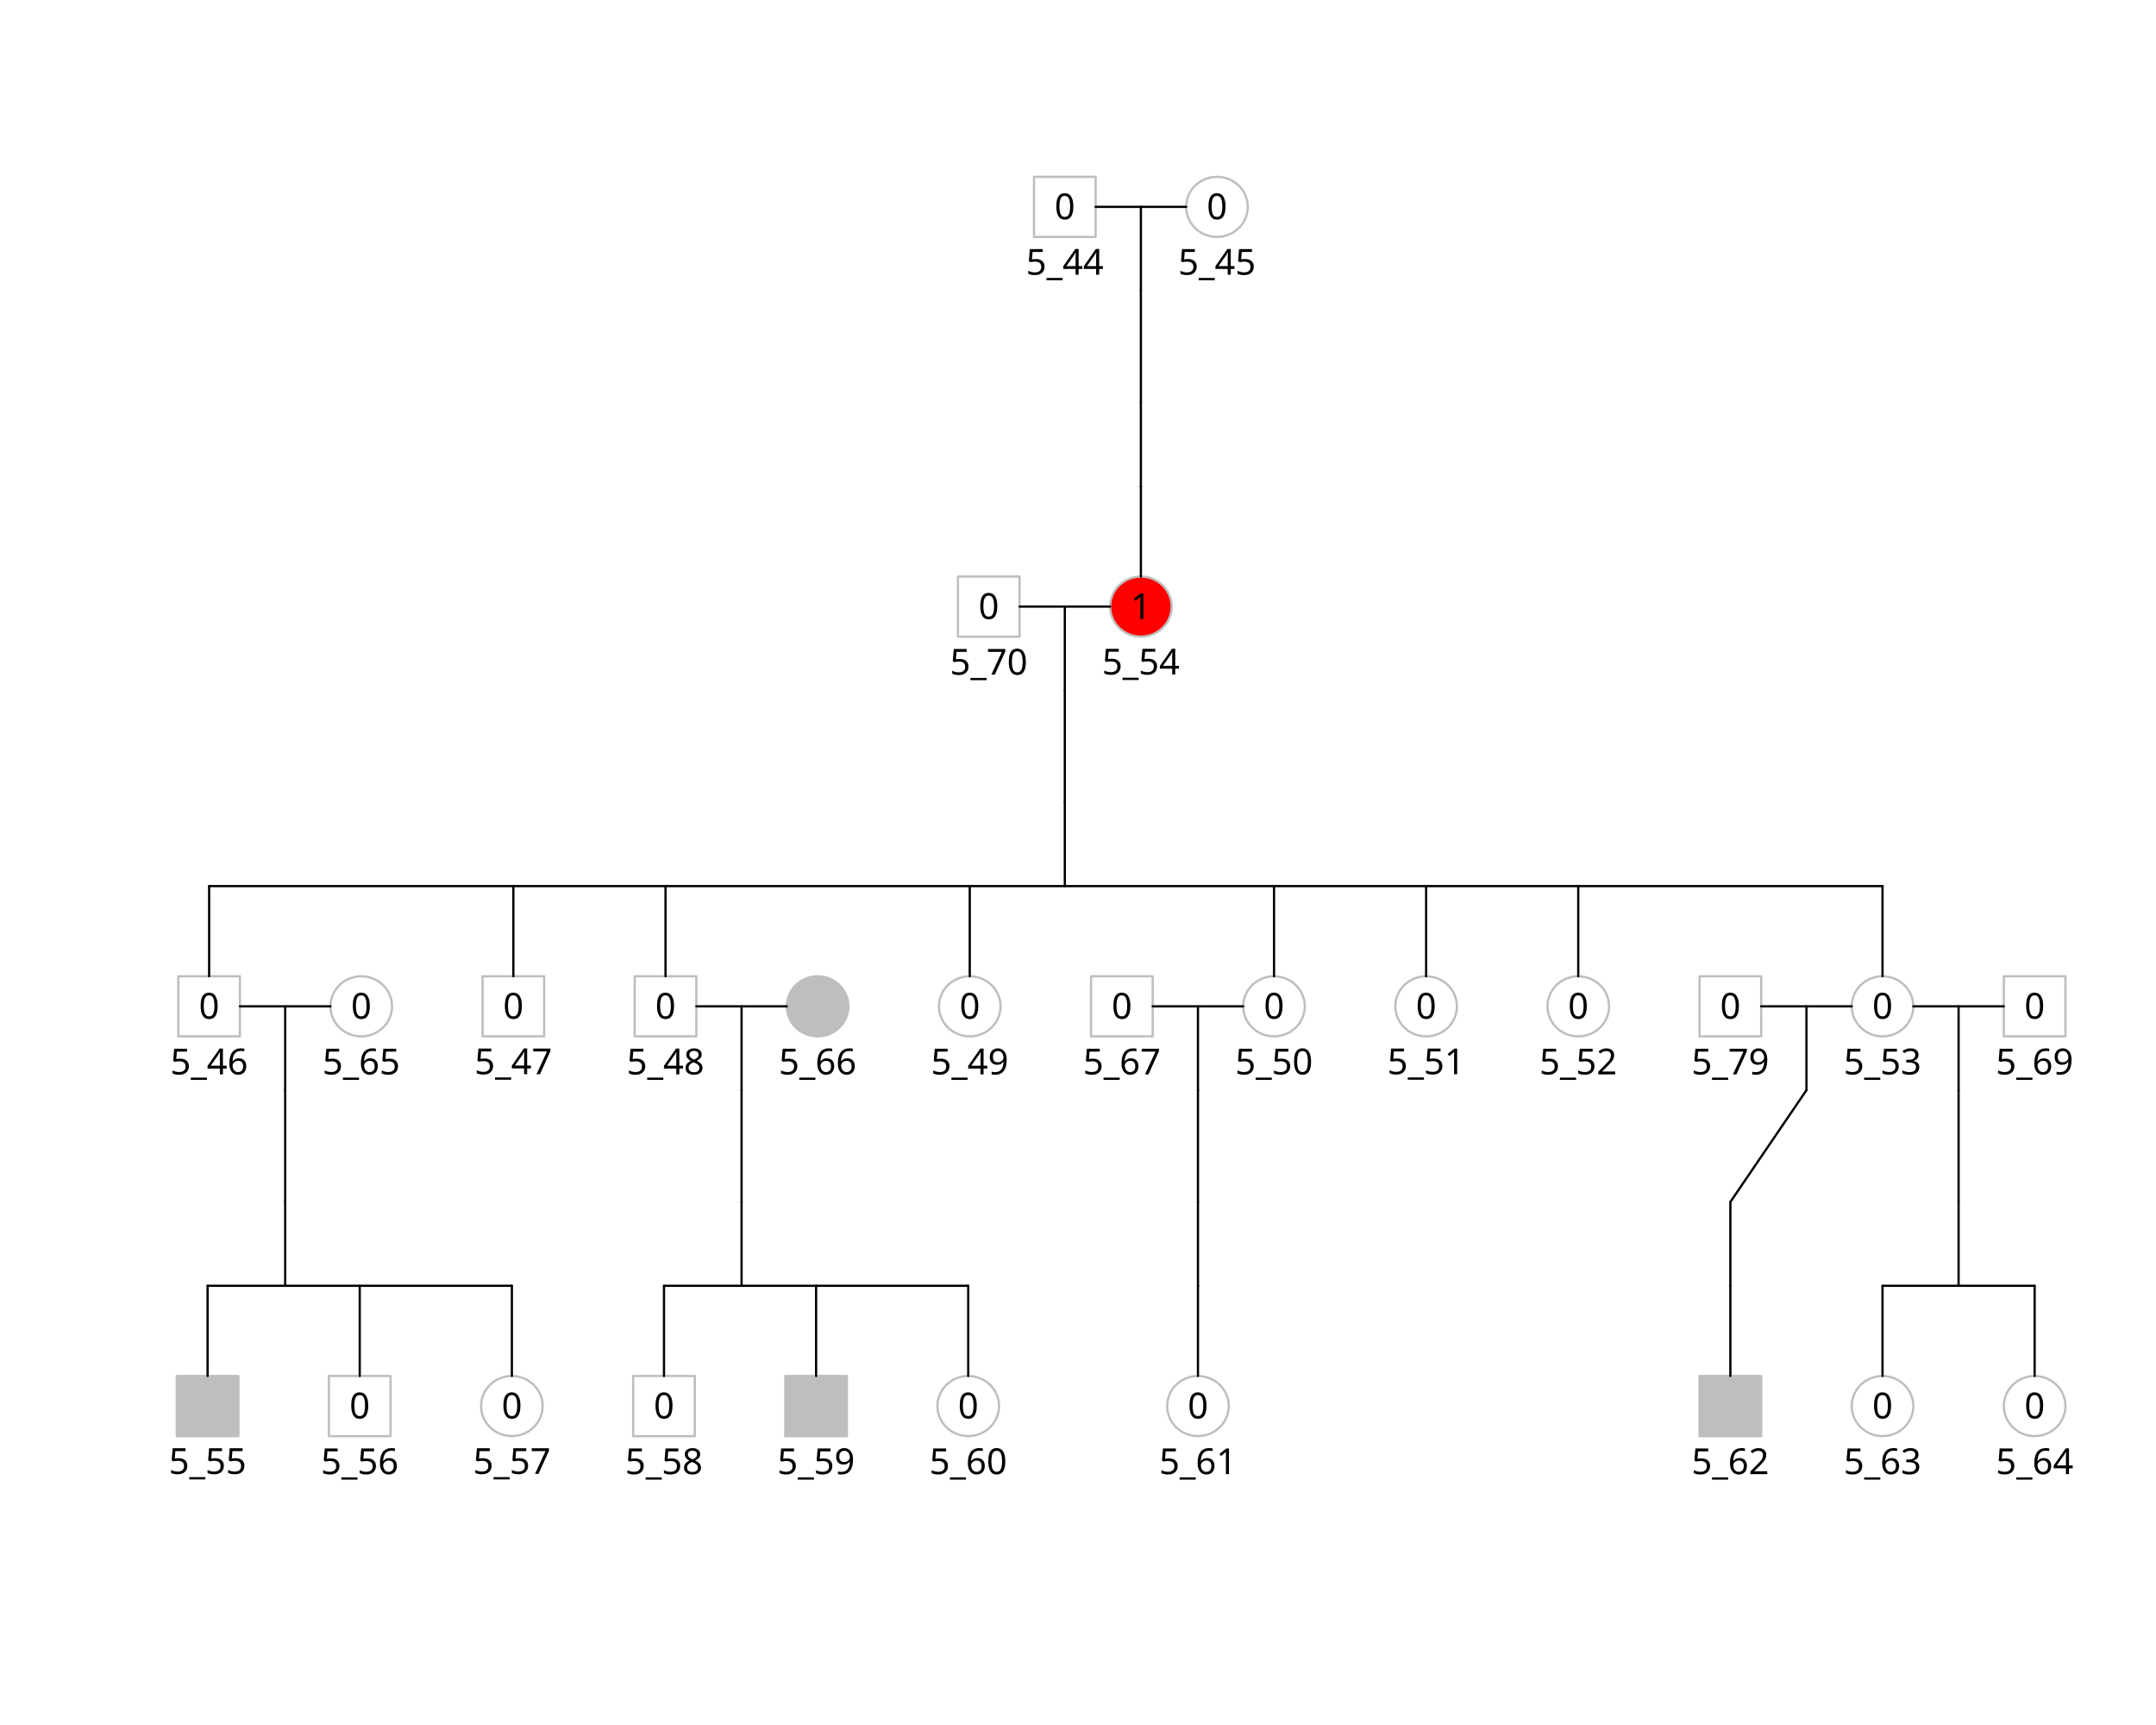
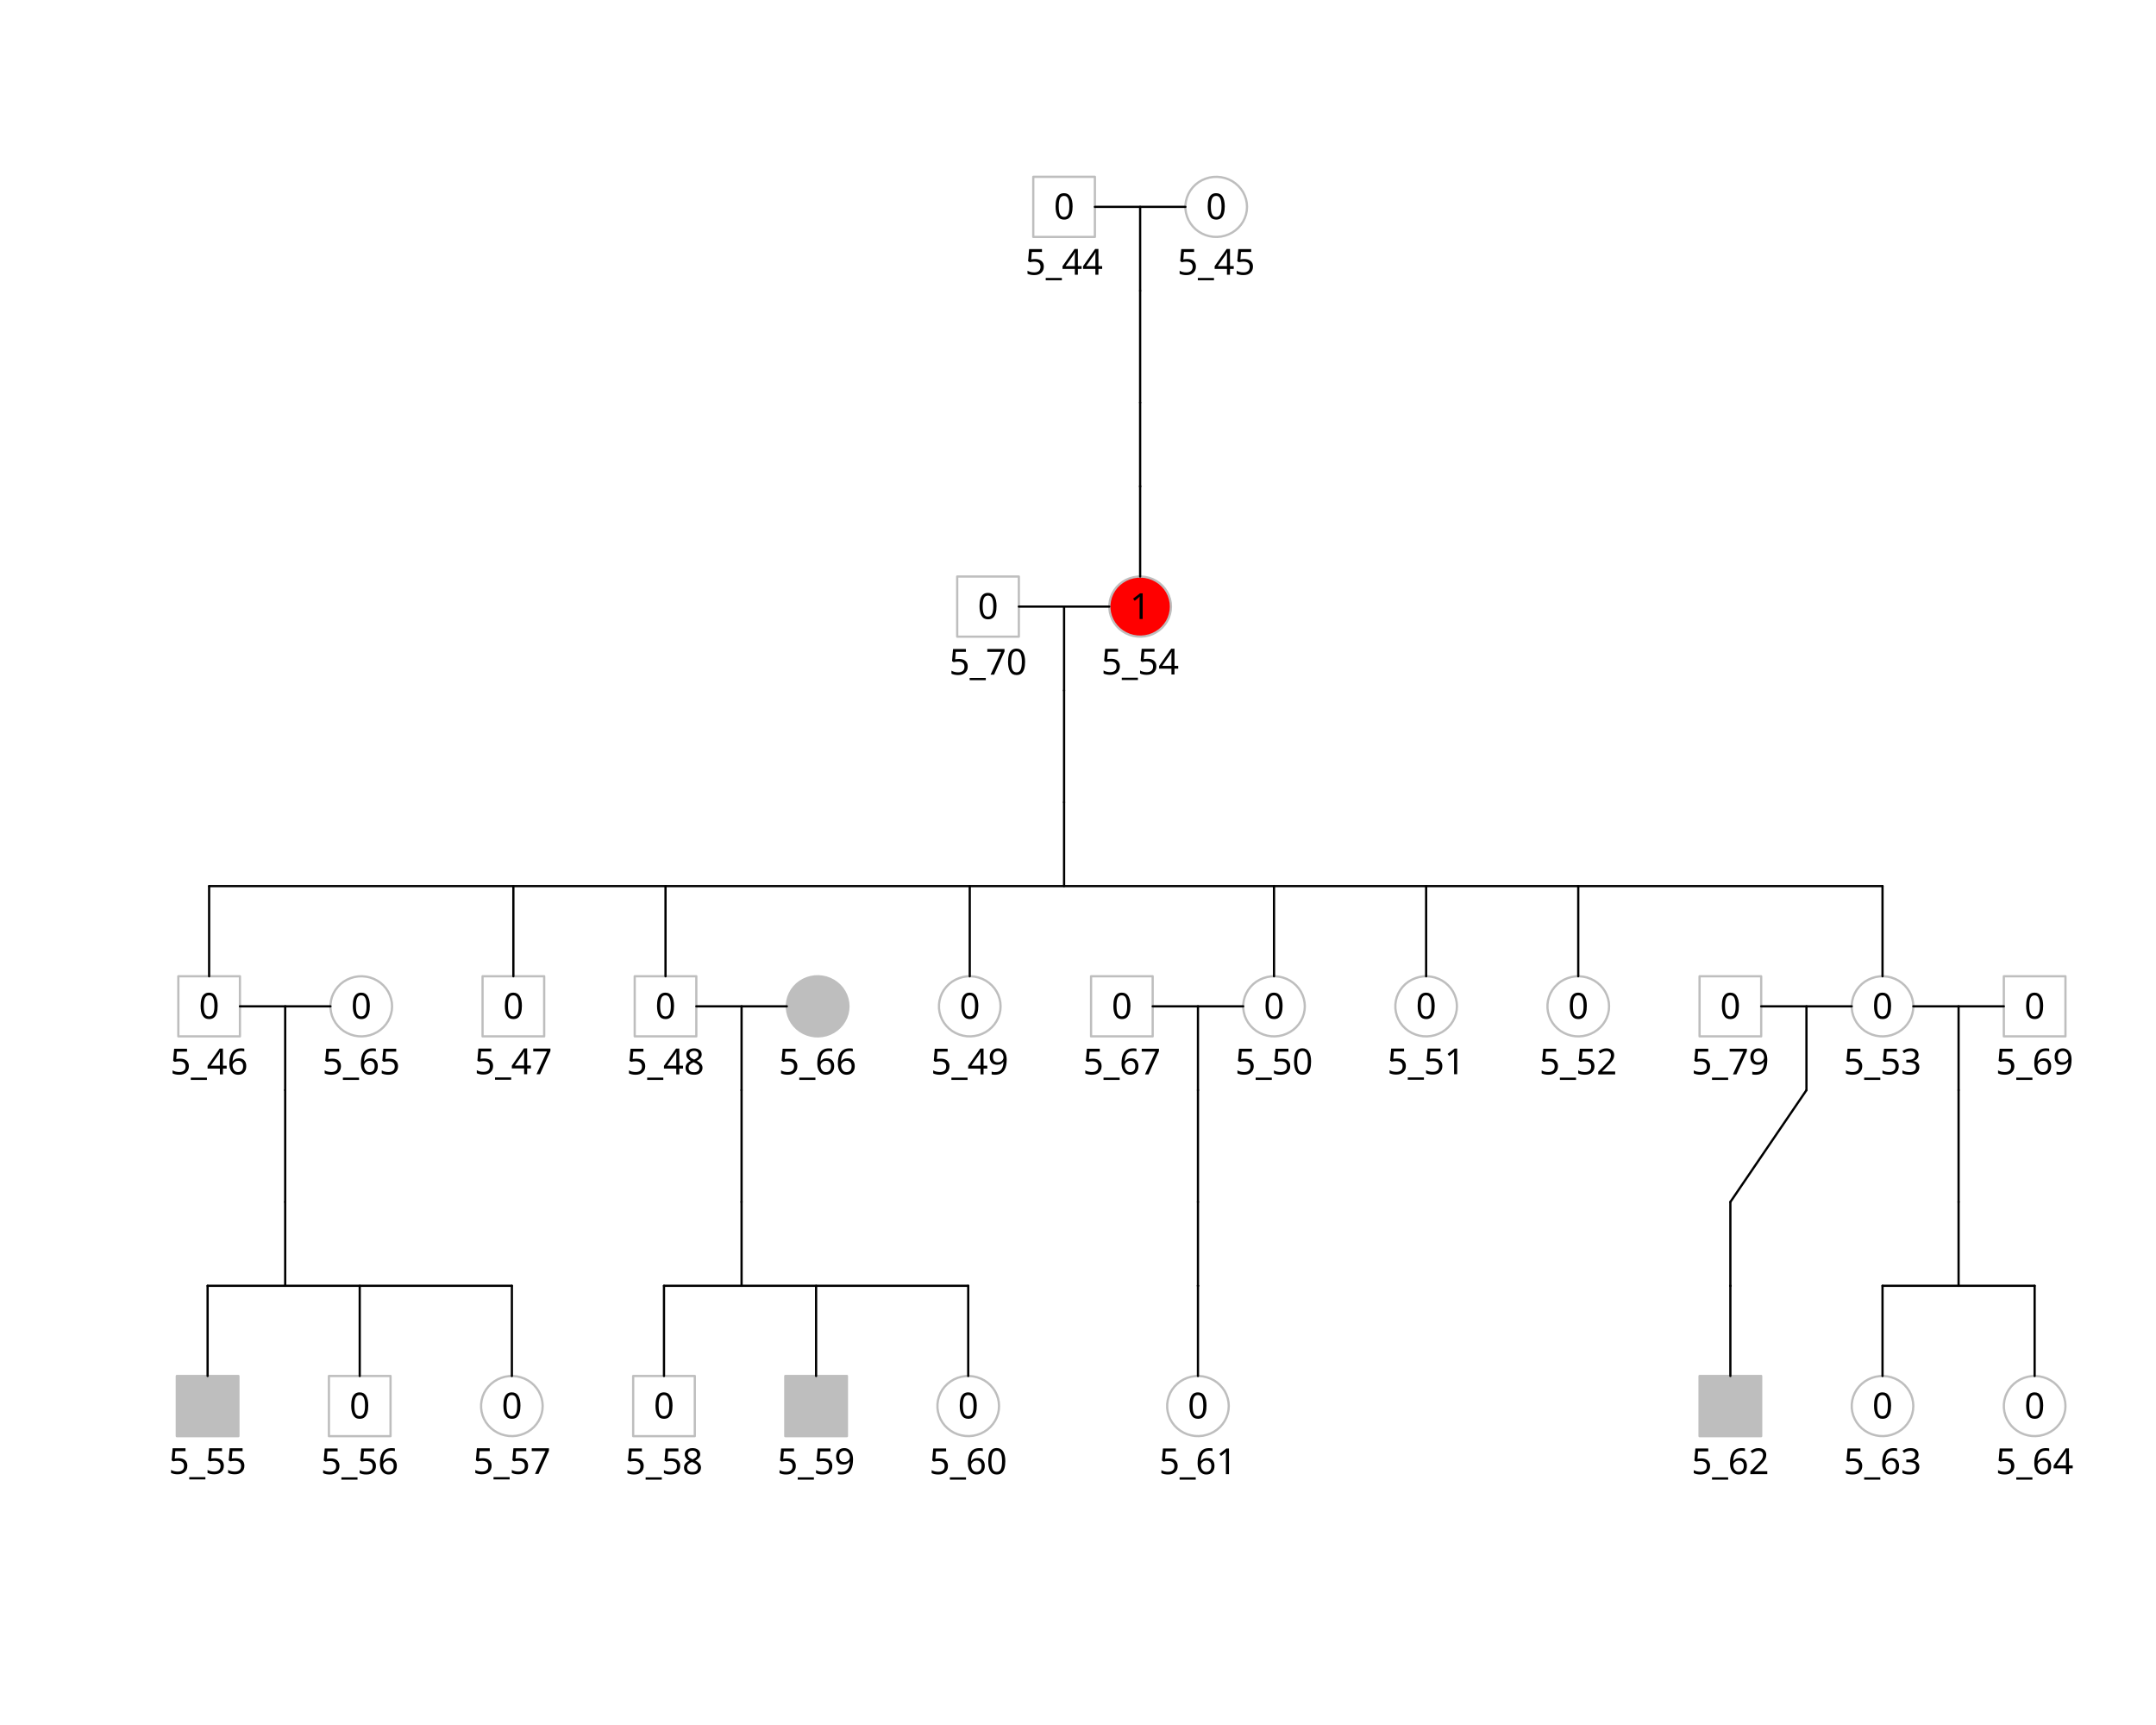
<svg xmlns="http://www.w3.org/2000/svg" class="svglite" data-engine-version="2.0" width="720.00pt" height="576.00pt" viewBox="0 0 720.00 576.00">
  <defs>
    <style type="text/css">
    .svglite line, .svglite polyline, .svglite polygon, .svglite path, .svglite rect, .svglite circle {
      fill: none;
      stroke: #000000;
      stroke-linecap: round;
      stroke-linejoin: round;
      stroke-miterlimit: 10.00;
    }
  </style>
  </defs>
  <rect width="100%" height="100%" style="stroke: none; fill: #FFFFFF;" />
  <defs>
    <clipPath id="cpMC4wMHw3MjAuMDB8MC4wMHw1NzYuMDA=">
      <rect x="0.00" y="0.00" width="720.00" height="576.00" />
    </clipPath>
  </defs>
  <g clip-path="url(#cpMC4wMHw3MjAuMDB8MC4wMHw1NzYuMDA=)">
-     <polygon points="345.31,59.04 345.31,79.11 365.89,79.11 365.89,59.04 " style="stroke-width: 0.75; stroke: #BEBEBE; fill: #FFFFFF;" />
-     <polygon points="319.91,192.51 319.91,212.59 340.49,212.59 340.49,192.51 " style="stroke-width: 0.75; stroke: #BEBEBE; fill: #FFFFFF;" />
+     <polygon points="345.06,59.04 345.06,79.11 365.64,79.11 365.64,59.04 " style="stroke-width: 0.75; stroke: #BEBEBE; fill: #FFFFFF;" />
+     <polygon points="319.66,192.51 319.66,212.59 340.24,212.59 340.24,192.51 " style="stroke-width: 0.75; stroke: #BEBEBE; fill: #FFFFFF;" />
    <polygon points="59.55,325.99 59.55,346.06 80.13,346.06 80.13,325.99 " style="stroke-width: 0.75; stroke: #BEBEBE; fill: #FFFFFF;" />
    <polygon points="59.04,459.46 59.04,479.54 79.62,479.54 79.62,459.46 " style="stroke-width: 0.75; stroke: #BEBEBE; fill: #BEBEBE;" />
-     <polygon points="416.70,69.08 416.61,70.36 416.36,71.62 415.94,72.84 415.37,74.00 414.65,75.08 413.80,76.06 412.82,76.92 411.74,77.66 410.57,78.25 409.33,78.70 408.05,78.99 406.74,79.11 405.42,79.07 404.12,78.86 402.85,78.50 401.65,77.98 400.52,77.31 399.49,76.51 398.57,75.58 397.78,74.55 397.13,73.43 396.64,72.24 396.31,71.00 396.14,69.72 396.14,68.43 396.31,67.16 396.64,65.91 397.13,64.72 397.78,63.60 398.57,62.57 399.49,61.65 400.52,60.84 401.65,60.18 402.85,59.66 404.12,59.29 405.42,59.09 406.74,59.05 408.05,59.17 409.33,59.45 410.57,59.90 411.74,60.49 412.82,61.23 413.80,62.09 414.65,63.07 415.37,64.15 415.94,65.31 416.36,66.53 416.61,67.79 416.70,69.08 " style="stroke-width: 0.75; stroke: #BEBEBE; fill: #FFFFFF;" />
-     <polygon points="391.29,202.55 391.21,203.83 390.96,205.10 390.54,206.32 389.97,207.48 389.25,208.55 388.40,209.53 387.42,210.40 386.34,211.13 385.17,211.73 383.93,212.17 382.65,212.46 381.33,212.58 380.02,212.54 378.71,212.34 377.45,211.97 376.24,211.45 375.12,210.78 374.09,209.98 373.17,209.06 372.38,208.03 371.73,206.91 371.24,205.71 370.90,204.47 370.74,203.19 370.74,201.91 370.90,200.63 371.24,199.39 371.73,198.20 372.38,197.08 373.17,196.04 374.09,195.12 375.12,194.32 376.24,193.65 377.45,193.13 378.71,192.77 380.02,192.56 381.33,192.52 382.65,192.64 383.93,192.93 385.17,193.37 386.34,193.97 387.42,194.70 388.40,195.57 389.25,196.55 389.97,197.63 390.54,198.78 390.96,200.00 391.21,201.27 391.29,202.55 " style="stroke-width: 0.75; stroke: #BEBEBE; fill: #FF0000;" />
+     <polygon points="416.44,69.08 416.36,70.36 416.11,71.62 415.69,72.84 415.12,74.00 414.40,75.08 413.54,76.06 412.57,76.92 411.49,77.66 410.32,78.25 409.08,78.70 407.79,78.99 406.48,79.11 405.16,79.07 403.86,78.86 402.60,78.50 401.39,77.98 400.26,77.31 399.23,76.51 398.32,75.58 397.53,74.55 396.88,73.43 396.39,72.24 396.05,71.00 395.88,69.72 395.88,68.43 396.05,67.16 396.39,65.91 396.88,64.72 397.53,63.60 398.32,62.57 399.23,61.65 400.26,60.84 401.39,60.18 402.60,59.66 403.86,59.29 405.16,59.09 406.48,59.05 407.79,59.17 409.08,59.45 410.32,59.90 411.49,60.49 412.57,61.23 413.54,62.09 414.40,63.07 415.12,64.15 415.69,65.31 416.11,66.53 416.36,67.79 416.44,69.08 " style="stroke-width: 0.75; stroke: #BEBEBE; fill: #FFFFFF;" />
+     <polygon points="391.04,202.55 390.96,203.83 390.70,205.10 390.29,206.32 389.72,207.48 389.00,208.55 388.14,209.53 387.17,210.40 386.08,211.13 384.92,211.73 383.68,212.17 382.39,212.46 381.08,212.58 379.76,212.54 378.46,212.34 377.20,211.97 375.99,211.45 374.86,210.78 373.83,209.98 372.92,209.06 372.13,208.03 371.48,206.91 370.98,205.71 370.65,204.47 370.48,203.19 370.48,201.91 370.65,200.63 370.98,199.39 371.48,198.20 372.13,197.08 372.92,196.04 373.83,195.12 374.86,194.32 375.99,193.65 377.20,193.13 378.46,192.77 379.76,192.56 381.08,192.52 382.39,192.64 383.68,192.93 384.92,193.37 386.08,193.97 387.17,194.70 388.14,195.57 389.00,196.55 389.72,197.63 390.29,198.78 390.70,200.00 390.96,201.27 391.04,202.55 " style="stroke-width: 0.75; stroke: #BEBEBE; fill: #FF0000;" />
    <polygon points="130.93,336.02 130.85,337.31 130.59,338.57 130.18,339.79 129.61,340.95 128.89,342.03 128.03,343.01 127.06,343.87 125.97,344.61 124.81,345.20 123.57,345.65 122.28,345.93 120.97,346.06 119.65,346.02 118.35,345.81 117.09,345.44 115.88,344.92 114.75,344.26 113.72,343.45 112.81,342.53 112.02,341.50 111.37,340.38 110.87,339.19 110.54,337.94 110.37,336.67 110.37,335.38 110.54,334.11 110.87,332.86 111.37,331.67 112.02,330.55 112.81,329.52 113.72,328.59 114.75,327.79 115.88,327.13 117.09,326.61 118.35,326.24 119.65,326.03 120.97,325.99 122.28,326.12 123.57,326.40 124.81,326.85 125.97,327.44 127.06,328.18 128.03,329.04 128.89,330.02 129.61,331.10 130.18,332.26 130.59,333.48 130.85,334.74 130.93,336.02 " style="stroke-width: 0.75; stroke: #BEBEBE; fill: #FFFFFF;" />
    <polygon points="109.84,459.46 109.84,479.54 130.42,479.54 130.42,459.46 " style="stroke-width: 0.75; stroke: #BEBEBE; fill: #FFFFFF;" />
    <polygon points="161.15,325.99 161.15,346.06 181.73,346.06 181.73,325.99 " style="stroke-width: 0.75; stroke: #BEBEBE; fill: #FFFFFF;" />
    <polygon points="181.23,469.50 181.14,470.78 180.89,472.04 180.47,473.27 179.90,474.42 179.18,475.50 178.33,476.48 177.35,477.35 176.27,478.08 175.10,478.68 173.86,479.12 172.58,479.41 171.27,479.53 169.95,479.49 168.65,479.28 167.38,478.92 166.18,478.40 165.05,477.73 164.02,476.93 163.10,476.01 162.31,474.97 161.66,473.85 161.17,472.66 160.84,471.42 160.67,470.14 160.67,468.86 160.84,467.58 161.17,466.34 161.66,465.14 162.31,464.02 163.10,462.99 164.02,462.07 165.05,461.27 166.18,460.60 167.38,460.08 168.65,459.71 169.95,459.51 171.27,459.47 172.58,459.59 173.86,459.88 175.10,460.32 176.27,460.92 177.35,461.65 178.33,462.52 179.18,463.50 179.90,464.57 180.47,465.73 180.89,466.95 181.14,468.22 181.23,469.50 " style="stroke-width: 0.75; stroke: #BEBEBE; fill: #FFFFFF;" />
    <polygon points="211.96,325.99 211.96,346.06 232.54,346.06 232.54,325.99 " style="stroke-width: 0.75; stroke: #BEBEBE; fill: #FFFFFF;" />
    <polygon points="211.45,459.46 211.45,479.54 232.03,479.54 232.03,459.46 " style="stroke-width: 0.75; stroke: #BEBEBE; fill: #FFFFFF;" />
    <polygon points="283.34,336.02 283.25,337.31 283.00,338.57 282.59,339.79 282.01,340.95 281.30,342.03 280.44,343.01 279.46,343.87 278.38,344.61 277.21,345.20 275.98,345.65 274.69,345.93 273.38,346.06 272.06,346.02 270.76,345.81 269.49,345.44 268.29,344.92 267.16,344.26 266.13,343.45 265.21,342.53 264.42,341.50 263.78,340.38 263.28,339.19 262.95,337.94 262.78,336.67 262.78,335.38 262.95,334.11 263.28,332.86 263.78,331.67 264.42,330.55 265.21,329.52 266.13,328.59 267.16,327.79 268.29,327.13 269.49,326.61 270.76,326.24 272.06,326.03 273.38,325.99 274.69,326.12 275.98,326.40 277.21,326.85 278.38,327.44 279.46,328.18 280.44,329.04 281.30,330.02 282.01,331.10 282.59,332.26 283.00,333.48 283.25,334.74 283.34,336.02 " style="stroke-width: 0.75; stroke: #BEBEBE; fill: #BEBEBE;" />
    <polygon points="262.25,459.46 262.25,479.54 282.83,479.54 282.83,459.46 " style="stroke-width: 0.75; stroke: #BEBEBE; fill: #BEBEBE;" />
    <polygon points="334.14,336.02 334.06,337.31 333.80,338.57 333.39,339.79 332.82,340.95 332.10,342.03 331.24,343.01 330.27,343.87 329.19,344.61 328.02,345.20 326.78,345.65 325.49,345.93 324.18,346.06 322.86,346.02 321.56,345.81 320.30,345.44 319.09,344.92 317.96,344.26 316.93,343.45 316.02,342.53 315.23,341.50 314.58,340.38 314.09,339.19 313.75,337.94 313.58,336.67 313.58,335.38 313.75,334.11 314.09,332.86 314.58,331.67 315.23,330.55 316.02,329.52 316.93,328.59 317.96,327.79 319.09,327.13 320.30,326.61 321.56,326.24 322.86,326.03 324.18,325.99 325.49,326.12 326.78,326.40 328.02,326.85 329.19,327.44 330.27,328.18 331.24,329.04 332.10,330.02 332.82,331.10 333.39,332.26 333.80,333.48 334.06,334.74 334.14,336.02 " style="stroke-width: 0.75; stroke: #BEBEBE; fill: #FFFFFF;" />
    <polygon points="333.63,469.50 333.55,470.78 333.30,472.04 332.88,473.27 332.31,474.42 331.59,475.50 330.74,476.48 329.76,477.35 328.68,478.08 327.51,478.68 326.27,479.12 324.99,479.41 323.67,479.53 322.36,479.49 321.05,479.28 319.79,478.92 318.58,478.40 317.46,477.73 316.43,476.93 315.51,476.01 314.72,474.97 314.07,473.85 313.58,472.66 313.24,471.42 313.07,470.14 313.07,468.86 313.24,467.58 313.58,466.34 314.07,465.14 314.72,464.02 315.51,462.99 316.43,462.07 317.46,461.27 318.58,460.60 319.79,460.08 321.05,459.71 322.36,459.51 323.67,459.47 324.99,459.59 326.27,459.88 327.51,460.32 328.68,460.92 329.76,461.65 330.74,462.52 331.59,463.50 332.31,464.57 332.88,465.73 333.30,466.95 333.55,468.22 333.63,469.50 " style="stroke-width: 0.75; stroke: #BEBEBE; fill: #FFFFFF;" />
    <polygon points="364.36,325.99 364.36,346.06 384.94,346.06 384.94,325.99 " style="stroke-width: 0.75; stroke: #BEBEBE; fill: #FFFFFF;" />
    <polygon points="410.35,469.50 410.26,470.78 410.01,472.04 409.59,473.27 409.02,474.42 408.30,475.50 407.45,476.48 406.47,477.35 405.39,478.08 404.22,478.68 402.98,479.12 401.70,479.41 400.39,479.53 399.07,479.49 397.77,479.28 396.50,478.92 395.30,478.40 394.17,477.73 393.14,476.93 392.22,476.01 391.43,474.97 390.78,473.85 390.29,472.66 389.96,471.42 389.79,470.14 389.79,468.86 389.96,467.58 390.29,466.34 390.78,465.14 391.43,464.02 392.22,462.99 393.14,462.07 394.17,461.27 395.30,460.60 396.50,460.08 397.77,459.71 399.07,459.51 400.39,459.47 401.70,459.59 402.98,459.88 404.22,460.32 405.39,460.92 406.47,461.65 407.45,462.52 408.30,463.50 409.02,464.57 409.59,465.73 410.01,466.95 410.26,468.22 410.35,469.50 " style="stroke-width: 0.75; stroke: #BEBEBE; fill: #FFFFFF;" />
    <polygon points="435.75,336.02 435.66,337.31 435.41,338.57 434.99,339.79 434.42,340.95 433.70,342.03 432.85,343.01 431.87,343.87 430.79,344.61 429.62,345.20 428.38,345.65 427.10,345.93 425.79,346.06 424.47,346.02 423.17,345.81 421.90,345.44 420.70,344.92 419.57,344.26 418.54,343.45 417.62,342.53 416.83,341.50 416.19,340.38 415.69,339.19 415.36,337.94 415.19,336.67 415.19,335.38 415.36,334.11 415.69,332.86 416.19,331.67 416.83,330.55 417.62,329.52 418.54,328.59 419.57,327.79 420.70,327.13 421.90,326.61 423.17,326.24 424.47,326.03 425.79,325.99 427.10,326.12 428.38,326.40 429.62,326.85 430.79,327.44 431.87,328.18 432.85,329.04 433.70,330.02 434.42,331.10 434.99,332.26 435.41,333.48 435.66,334.74 435.75,336.02 " style="stroke-width: 0.75; stroke: #BEBEBE; fill: #FFFFFF;" />
    <polygon points="567.57,459.46 567.57,479.54 588.15,479.54 588.15,459.46 " style="stroke-width: 0.75; stroke: #BEBEBE; fill: #BEBEBE;" />
    <polygon points="486.55,336.02 486.46,337.31 486.21,338.57 485.80,339.79 485.23,340.95 484.51,342.03 483.65,343.01 482.68,343.87 481.59,344.61 480.42,345.20 479.19,345.65 477.90,345.93 476.59,346.06 475.27,346.02 473.97,345.81 472.71,345.44 471.50,344.92 470.37,344.26 469.34,343.45 468.42,342.53 467.64,341.50 466.99,340.38 466.49,339.19 466.16,337.94 465.99,336.67 465.99,335.38 466.16,334.11 466.49,332.86 466.99,331.67 467.64,330.55 468.42,329.52 469.34,328.59 470.37,327.79 471.50,327.13 472.71,326.61 473.97,326.24 475.27,326.03 476.59,325.99 477.90,326.12 479.19,326.40 480.42,326.85 481.59,327.44 482.68,328.18 483.65,329.04 484.51,330.02 485.23,331.10 485.80,332.26 486.21,333.48 486.46,334.74 486.55,336.02 " style="stroke-width: 0.75; stroke: #BEBEBE; fill: #FFFFFF;" />
    <polygon points="638.96,469.50 638.87,470.78 638.62,472.04 638.21,473.27 637.63,474.42 636.91,475.50 636.06,476.48 635.08,477.35 634.00,478.08 632.83,478.68 631.60,479.12 630.31,479.41 629.00,479.53 627.68,479.49 626.38,479.28 625.11,478.92 623.91,478.40 622.78,477.73 621.75,476.93 620.83,476.01 620.04,474.97 619.40,473.85 618.90,472.66 618.57,471.42 618.40,470.14 618.40,468.86 618.57,467.58 618.90,466.34 619.40,465.14 620.04,464.02 620.83,462.99 621.75,462.07 622.78,461.27 623.91,460.60 625.11,460.08 626.38,459.71 627.68,459.51 629.00,459.47 630.31,459.59 631.60,459.88 632.83,460.32 634.00,460.92 635.08,461.65 636.06,462.52 636.91,463.50 637.63,464.57 638.21,465.73 638.62,466.95 638.87,468.22 638.96,469.50 " style="stroke-width: 0.75; stroke: #BEBEBE; fill: #FFFFFF;" />
    <polygon points="537.35,336.02 537.27,337.31 537.02,338.57 536.60,339.79 536.03,340.95 535.31,342.03 534.45,343.01 533.48,343.87 532.40,344.61 531.23,345.20 529.99,345.65 528.70,345.93 527.39,346.06 526.07,346.02 524.77,345.81 523.51,345.44 522.30,344.92 521.17,344.26 520.14,343.45 519.23,342.53 518.44,341.50 517.79,340.38 517.30,339.19 516.96,337.94 516.79,336.67 516.79,335.38 516.96,334.11 517.30,332.86 517.79,331.67 518.44,330.55 519.23,329.52 520.14,328.59 521.17,327.79 522.30,327.13 523.51,326.61 524.77,326.24 526.07,326.03 527.39,325.99 528.70,326.12 529.99,326.40 531.23,326.85 532.40,327.44 533.48,328.18 534.45,329.04 535.31,330.02 536.03,331.10 536.60,332.26 537.02,333.48 537.27,334.74 537.35,336.02 " style="stroke-width: 0.75; stroke: #BEBEBE; fill: #FFFFFF;" />
    <polygon points="689.76,469.50 689.68,470.78 689.42,472.04 689.01,473.27 688.44,474.42 687.72,475.50 686.86,476.48 685.89,477.35 684.80,478.08 683.64,478.68 682.40,479.12 681.11,479.41 679.80,479.53 678.48,479.49 677.18,479.28 675.92,478.92 674.71,478.40 673.58,477.73 672.55,476.93 671.63,476.01 670.85,474.97 670.20,473.85 669.70,472.66 669.37,471.42 669.20,470.14 669.20,468.86 669.37,467.58 669.70,466.34 670.20,465.14 670.85,464.02 671.63,462.99 672.55,462.07 673.58,461.27 674.71,460.60 675.92,460.08 677.18,459.71 678.48,459.51 679.80,459.47 681.11,459.59 682.40,459.88 683.64,460.32 684.80,460.92 685.89,461.65 686.86,462.52 687.72,463.50 688.44,464.57 689.01,465.73 689.42,466.95 689.68,468.22 689.76,469.50 " style="stroke-width: 0.75; stroke: #BEBEBE; fill: #FFFFFF;" />
    <polygon points="567.57,325.99 567.57,346.06 588.15,346.06 588.15,325.99 " style="stroke-width: 0.75; stroke: #BEBEBE; fill: #FFFFFF;" />
    <polygon points="638.96,336.02 638.87,337.31 638.62,338.57 638.21,339.79 637.63,340.95 636.91,342.03 636.06,343.01 635.08,343.87 634.00,344.61 632.83,345.20 631.60,345.65 630.31,345.93 629.00,346.06 627.68,346.02 626.38,345.81 625.11,345.44 623.91,344.92 622.78,344.26 621.75,343.45 620.83,342.53 620.04,341.50 619.40,340.38 618.90,339.19 618.57,337.94 618.40,336.67 618.40,335.38 618.57,334.11 618.90,332.86 619.40,331.67 620.04,330.55 620.83,329.52 621.75,328.59 622.78,327.79 623.91,327.13 625.11,326.61 626.38,326.24 627.68,326.03 629.00,325.99 630.31,326.12 631.60,326.40 632.83,326.85 634.00,327.44 635.08,328.18 636.06,329.04 636.91,330.02 637.63,331.10 638.21,332.26 638.62,333.48 638.87,334.74 638.96,336.02 " style="stroke-width: 0.75; stroke: #BEBEBE; fill: #FFFFFF;" />
    <polygon points="669.18,325.99 669.18,346.06 689.76,346.06 689.76,325.99 " style="stroke-width: 0.75; stroke: #BEBEBE; fill: #FFFFFF;" />
-     <text x="355.60" y="73.21" text-anchor="middle" style="font-size: 12.00px; font-family: sans;" textLength="6.67px" lengthAdjust="spacingAndGlyphs">0</text>
-     <text x="330.20" y="206.68" text-anchor="middle" style="font-size: 12.00px; font-family: sans;" textLength="6.67px" lengthAdjust="spacingAndGlyphs">0</text>
+     <text x="355.35" y="73.21" text-anchor="middle" style="font-size: 12.00px; font-family: sans;" textLength="6.67px" lengthAdjust="spacingAndGlyphs">0</text>
+     <text x="329.95" y="206.68" text-anchor="middle" style="font-size: 12.00px; font-family: sans;" textLength="6.67px" lengthAdjust="spacingAndGlyphs">0</text>
    <text x="69.84" y="340.16" text-anchor="middle" style="font-size: 12.00px; font-family: sans;" textLength="6.67px" lengthAdjust="spacingAndGlyphs">0</text>
-     <text x="406.42" y="73.21" text-anchor="middle" style="font-size: 12.00px; font-family: sans;" textLength="6.67px" lengthAdjust="spacingAndGlyphs">0</text>
-     <text x="381.01" y="206.68" text-anchor="middle" style="font-size: 12.00px; font-family: sans;" textLength="6.67px" lengthAdjust="spacingAndGlyphs">1</text>
+     <text x="406.16" y="73.21" text-anchor="middle" style="font-size: 12.00px; font-family: sans;" textLength="6.67px" lengthAdjust="spacingAndGlyphs">0</text>
+     <text x="380.76" y="206.68" text-anchor="middle" style="font-size: 12.00px; font-family: sans;" textLength="6.67px" lengthAdjust="spacingAndGlyphs">1</text>
    <text x="120.65" y="340.16" text-anchor="middle" style="font-size: 12.00px; font-family: sans;" textLength="6.67px" lengthAdjust="spacingAndGlyphs">0</text>
    <text x="120.13" y="473.63" text-anchor="middle" style="font-size: 12.00px; font-family: sans;" textLength="6.67px" lengthAdjust="spacingAndGlyphs">0</text>
    <text x="171.44" y="340.16" text-anchor="middle" style="font-size: 12.00px; font-family: sans;" textLength="6.67px" lengthAdjust="spacingAndGlyphs">0</text>
    <text x="170.95" y="473.63" text-anchor="middle" style="font-size: 12.00px; font-family: sans;" textLength="6.67px" lengthAdjust="spacingAndGlyphs">0</text>
    <text x="222.25" y="340.16" text-anchor="middle" style="font-size: 12.00px; font-family: sans;" textLength="6.67px" lengthAdjust="spacingAndGlyphs">0</text>
    <text x="221.74" y="473.63" text-anchor="middle" style="font-size: 12.00px; font-family: sans;" textLength="6.67px" lengthAdjust="spacingAndGlyphs">0</text>
    <text x="323.86" y="340.16" text-anchor="middle" style="font-size: 12.00px; font-family: sans;" textLength="6.67px" lengthAdjust="spacingAndGlyphs">0</text>
    <text x="323.35" y="473.63" text-anchor="middle" style="font-size: 12.00px; font-family: sans;" textLength="6.67px" lengthAdjust="spacingAndGlyphs">0</text>
    <text x="374.65" y="340.16" text-anchor="middle" style="font-size: 12.00px; font-family: sans;" textLength="6.67px" lengthAdjust="spacingAndGlyphs">0</text>
    <text x="400.07" y="473.63" text-anchor="middle" style="font-size: 12.00px; font-family: sans;" textLength="6.67px" lengthAdjust="spacingAndGlyphs">0</text>
    <text x="425.47" y="340.16" text-anchor="middle" style="font-size: 12.00px; font-family: sans;" textLength="6.67px" lengthAdjust="spacingAndGlyphs">0</text>
    <text x="476.27" y="340.16" text-anchor="middle" style="font-size: 12.00px; font-family: sans;" textLength="6.67px" lengthAdjust="spacingAndGlyphs">0</text>
    <text x="628.68" y="473.63" text-anchor="middle" style="font-size: 12.00px; font-family: sans;" textLength="6.67px" lengthAdjust="spacingAndGlyphs">0</text>
    <text x="527.07" y="340.16" text-anchor="middle" style="font-size: 12.00px; font-family: sans;" textLength="6.67px" lengthAdjust="spacingAndGlyphs">0</text>
    <text x="679.48" y="473.63" text-anchor="middle" style="font-size: 12.00px; font-family: sans;" textLength="6.67px" lengthAdjust="spacingAndGlyphs">0</text>
    <text x="577.86" y="340.16" text-anchor="middle" style="font-size: 12.00px; font-family: sans;" textLength="6.67px" lengthAdjust="spacingAndGlyphs">0</text>
    <text x="628.68" y="340.16" text-anchor="middle" style="font-size: 12.00px; font-family: sans;" textLength="6.67px" lengthAdjust="spacingAndGlyphs">0</text>
    <text x="679.47" y="340.16" text-anchor="middle" style="font-size: 12.00px; font-family: sans;" textLength="6.67px" lengthAdjust="spacingAndGlyphs">0</text>
-     <text x="355.60" y="91.74" text-anchor="middle" style="font-size: 12.00px; font-family: sans;" textLength="26.70px" lengthAdjust="spacingAndGlyphs">5_44</text>
-     <text x="330.20" y="225.28" text-anchor="middle" style="font-size: 12.00px; font-family: sans;" textLength="26.70px" lengthAdjust="spacingAndGlyphs">5_70</text>
+     <text x="355.35" y="91.74" text-anchor="middle" style="font-size: 12.00px; font-family: sans;" textLength="26.70px" lengthAdjust="spacingAndGlyphs">5_44</text>
+     <text x="329.95" y="225.28" text-anchor="middle" style="font-size: 12.00px; font-family: sans;" textLength="26.70px" lengthAdjust="spacingAndGlyphs">5_70</text>
    <text x="69.84" y="358.75" text-anchor="middle" style="font-size: 12.00px; font-family: sans;" textLength="26.70px" lengthAdjust="spacingAndGlyphs">5_46</text>
    <text x="69.33" y="492.16" text-anchor="middle" style="font-size: 12.00px; font-family: sans;" textLength="26.70px" lengthAdjust="spacingAndGlyphs">5_55</text>
-     <text x="406.41" y="91.74" text-anchor="middle" style="font-size: 12.00px; font-family: sans;" textLength="26.70px" lengthAdjust="spacingAndGlyphs">5_45</text>
-     <text x="381.00" y="225.22" text-anchor="middle" style="font-size: 12.00px; font-family: sans;" textLength="26.70px" lengthAdjust="spacingAndGlyphs">5_54</text>
+     <text x="406.15" y="91.74" text-anchor="middle" style="font-size: 12.00px; font-family: sans;" textLength="26.70px" lengthAdjust="spacingAndGlyphs">5_45</text>
+     <text x="380.75" y="225.22" text-anchor="middle" style="font-size: 12.00px; font-family: sans;" textLength="26.70px" lengthAdjust="spacingAndGlyphs">5_54</text>
    <text x="120.64" y="358.75" text-anchor="middle" style="font-size: 12.00px; font-family: sans;" textLength="26.70px" lengthAdjust="spacingAndGlyphs">5_65</text>
    <text x="120.13" y="492.23" text-anchor="middle" style="font-size: 12.00px; font-family: sans;" textLength="26.70px" lengthAdjust="spacingAndGlyphs">5_56</text>
    <text x="171.44" y="358.69" text-anchor="middle" style="font-size: 12.00px; font-family: sans;" textLength="26.70px" lengthAdjust="spacingAndGlyphs">5_47</text>
    <text x="170.94" y="492.16" text-anchor="middle" style="font-size: 12.00px; font-family: sans;" textLength="26.70px" lengthAdjust="spacingAndGlyphs">5_57</text>
    <text x="222.25" y="358.75" text-anchor="middle" style="font-size: 12.00px; font-family: sans;" textLength="26.70px" lengthAdjust="spacingAndGlyphs">5_48</text>
    <text x="221.74" y="492.23" text-anchor="middle" style="font-size: 12.00px; font-family: sans;" textLength="26.70px" lengthAdjust="spacingAndGlyphs">5_58</text>
    <text x="273.05" y="358.75" text-anchor="middle" style="font-size: 12.00px; font-family: sans;" textLength="26.70px" lengthAdjust="spacingAndGlyphs">5_66</text>
    <text x="272.54" y="492.23" text-anchor="middle" style="font-size: 12.00px; font-family: sans;" textLength="26.70px" lengthAdjust="spacingAndGlyphs">5_59</text>
    <text x="323.85" y="358.75" text-anchor="middle" style="font-size: 12.00px; font-family: sans;" textLength="26.70px" lengthAdjust="spacingAndGlyphs">5_49</text>
    <text x="323.34" y="492.23" text-anchor="middle" style="font-size: 12.00px; font-family: sans;" textLength="26.70px" lengthAdjust="spacingAndGlyphs">5_60</text>
    <text x="374.65" y="358.75" text-anchor="middle" style="font-size: 12.00px; font-family: sans;" textLength="26.70px" lengthAdjust="spacingAndGlyphs">5_67</text>
    <text x="400.06" y="492.23" text-anchor="middle" style="font-size: 12.00px; font-family: sans;" textLength="26.70px" lengthAdjust="spacingAndGlyphs">5_61</text>
    <text x="425.46" y="358.75" text-anchor="middle" style="font-size: 12.00px; font-family: sans;" textLength="26.70px" lengthAdjust="spacingAndGlyphs">5_50</text>
    <text x="577.86" y="492.23" text-anchor="middle" style="font-size: 12.00px; font-family: sans;" textLength="26.70px" lengthAdjust="spacingAndGlyphs">5_62</text>
    <text x="476.26" y="358.69" text-anchor="middle" style="font-size: 12.00px; font-family: sans;" textLength="26.70px" lengthAdjust="spacingAndGlyphs">5_51</text>
    <text x="628.67" y="492.23" text-anchor="middle" style="font-size: 12.00px; font-family: sans;" textLength="26.70px" lengthAdjust="spacingAndGlyphs">5_63</text>
    <text x="527.06" y="358.75" text-anchor="middle" style="font-size: 12.00px; font-family: sans;" textLength="26.70px" lengthAdjust="spacingAndGlyphs">5_52</text>
    <text x="679.47" y="492.23" text-anchor="middle" style="font-size: 12.00px; font-family: sans;" textLength="26.70px" lengthAdjust="spacingAndGlyphs">5_64</text>
    <text x="577.86" y="358.75" text-anchor="middle" style="font-size: 12.00px; font-family: sans;" textLength="26.70px" lengthAdjust="spacingAndGlyphs">5_79</text>
    <text x="628.67" y="358.75" text-anchor="middle" style="font-size: 12.00px; font-family: sans;" textLength="26.70px" lengthAdjust="spacingAndGlyphs">5_53</text>
    <text x="679.47" y="358.75" text-anchor="middle" style="font-size: 12.00px; font-family: sans;" textLength="26.70px" lengthAdjust="spacingAndGlyphs">5_69</text>
-     <line x1="365.89" y1="69.08" x2="396.12" y2="69.08" style="stroke-width: 0.75;" />
-     <line x1="340.49" y1="202.55" x2="370.71" y2="202.55" style="stroke-width: 0.75;" />
+     <line x1="365.64" y1="69.08" x2="395.86" y2="69.08" style="stroke-width: 0.75;" />
+     <line x1="340.24" y1="202.55" x2="370.46" y2="202.55" style="stroke-width: 0.75;" />
    <line x1="80.13" y1="336.02" x2="110.35" y2="336.02" style="stroke-width: 0.75;" />
    <line x1="232.54" y1="336.02" x2="262.76" y2="336.02" style="stroke-width: 0.75;" />
    <line x1="384.94" y1="336.02" x2="415.17" y2="336.02" style="stroke-width: 0.75;" />
    <line x1="588.15" y1="336.02" x2="618.38" y2="336.02" style="stroke-width: 0.75;" />
    <line x1="638.96" y1="336.02" x2="669.18" y2="336.02" style="stroke-width: 0.75;" />
-     <line x1="381.00" y1="192.51" x2="381.00" y2="162.40" style="stroke-width: 0.75;" />
-     <line x1="381.00" y1="162.40" x2="381.00" y2="162.40" style="stroke-width: 0.75;" />
-     <line x1="381.00" y1="162.40" x2="381.00" y2="134.41" style="stroke-width: 0.75;" />
-     <line x1="381.00" y1="134.41" x2="381.00" y2="97.07" style="stroke-width: 0.75;" />
-     <line x1="381.00" y1="97.07" x2="381.00" y2="69.08" style="stroke-width: 0.75;" />
+     <line x1="380.75" y1="192.51" x2="380.75" y2="162.40" style="stroke-width: 0.75;" />
+     <line x1="380.75" y1="162.40" x2="380.75" y2="162.40" style="stroke-width: 0.75;" />
+     <line x1="380.75" y1="162.40" x2="380.75" y2="134.41" style="stroke-width: 0.75;" />
+     <line x1="380.75" y1="134.41" x2="380.75" y2="97.07" style="stroke-width: 0.75;" />
+     <line x1="380.75" y1="97.07" x2="380.75" y2="69.08" style="stroke-width: 0.75;" />
    <line x1="69.84" y1="325.99" x2="69.84" y2="295.88" style="stroke-width: 0.75;" />
    <line x1="171.44" y1="325.99" x2="171.44" y2="295.88" style="stroke-width: 0.75;" />
    <line x1="222.25" y1="325.99" x2="222.25" y2="295.88" style="stroke-width: 0.75;" />
    <line x1="323.85" y1="325.99" x2="323.85" y2="295.88" style="stroke-width: 0.75;" />
    <line x1="425.46" y1="325.99" x2="425.46" y2="295.88" style="stroke-width: 0.75;" />
    <line x1="476.26" y1="325.99" x2="476.26" y2="295.88" style="stroke-width: 0.75;" />
    <line x1="527.06" y1="325.99" x2="527.06" y2="295.88" style="stroke-width: 0.75;" />
    <line x1="628.67" y1="325.99" x2="628.67" y2="295.88" style="stroke-width: 0.75;" />
    <line x1="69.84" y1="295.88" x2="628.67" y2="295.88" style="stroke-width: 0.75;" />
-     <line x1="355.60" y1="295.88" x2="355.60" y2="267.88" style="stroke-width: 0.75;" />
-     <line x1="355.60" y1="267.88" x2="355.60" y2="230.55" style="stroke-width: 0.75;" />
-     <line x1="355.60" y1="230.55" x2="355.60" y2="202.55" style="stroke-width: 0.75;" />
+     <line x1="355.35" y1="295.88" x2="355.35" y2="267.88" style="stroke-width: 0.75;" />
+     <line x1="355.35" y1="267.88" x2="355.35" y2="230.55" style="stroke-width: 0.75;" />
+     <line x1="355.35" y1="230.55" x2="355.35" y2="202.55" style="stroke-width: 0.75;" />
    <line x1="69.33" y1="459.46" x2="69.33" y2="429.35" style="stroke-width: 0.75;" />
    <line x1="120.13" y1="459.46" x2="120.13" y2="429.35" style="stroke-width: 0.75;" />
    <line x1="170.94" y1="459.46" x2="170.94" y2="429.35" style="stroke-width: 0.75;" />
    <line x1="69.33" y1="429.35" x2="170.94" y2="429.35" style="stroke-width: 0.75;" />
    <line x1="95.24" y1="429.35" x2="95.24" y2="401.35" style="stroke-width: 0.75;" />
    <line x1="95.24" y1="401.35" x2="95.24" y2="364.02" style="stroke-width: 0.75;" />
    <line x1="95.24" y1="364.02" x2="95.24" y2="336.02" style="stroke-width: 0.75;" />
    <line x1="221.74" y1="459.46" x2="221.74" y2="429.35" style="stroke-width: 0.75;" />
    <line x1="272.54" y1="459.46" x2="272.54" y2="429.35" style="stroke-width: 0.75;" />
    <line x1="323.34" y1="459.46" x2="323.34" y2="429.35" style="stroke-width: 0.75;" />
    <line x1="221.74" y1="429.35" x2="323.34" y2="429.35" style="stroke-width: 0.75;" />
    <line x1="247.65" y1="429.35" x2="247.65" y2="401.35" style="stroke-width: 0.75;" />
    <line x1="247.65" y1="401.35" x2="247.65" y2="364.02" style="stroke-width: 0.75;" />
    <line x1="247.65" y1="364.02" x2="247.65" y2="336.02" style="stroke-width: 0.75;" />
    <line x1="400.06" y1="459.46" x2="400.06" y2="429.35" style="stroke-width: 0.75;" />
    <line x1="400.06" y1="429.35" x2="400.06" y2="429.35" style="stroke-width: 0.75;" />
    <line x1="400.06" y1="429.35" x2="400.06" y2="401.35" style="stroke-width: 0.75;" />
    <line x1="400.06" y1="401.35" x2="400.06" y2="364.02" style="stroke-width: 0.75;" />
    <line x1="400.06" y1="364.02" x2="400.06" y2="336.02" style="stroke-width: 0.75;" />
    <line x1="577.86" y1="459.46" x2="577.86" y2="429.35" style="stroke-width: 0.75;" />
    <line x1="577.86" y1="429.35" x2="577.86" y2="429.35" style="stroke-width: 0.75;" />
    <line x1="577.86" y1="429.35" x2="577.86" y2="401.35" style="stroke-width: 0.75;" />
    <line x1="577.86" y1="401.35" x2="603.27" y2="364.02" style="stroke-width: 0.75;" />
    <line x1="603.27" y1="364.02" x2="603.27" y2="336.02" style="stroke-width: 0.75;" />
    <line x1="628.67" y1="459.46" x2="628.67" y2="429.35" style="stroke-width: 0.75;" />
    <line x1="679.47" y1="459.46" x2="679.47" y2="429.35" style="stroke-width: 0.75;" />
    <line x1="628.67" y1="429.35" x2="679.47" y2="429.35" style="stroke-width: 0.75;" />
    <line x1="654.07" y1="429.35" x2="654.07" y2="401.35" style="stroke-width: 0.75;" />
    <line x1="654.07" y1="401.35" x2="654.07" y2="364.02" style="stroke-width: 0.75;" />
    <line x1="654.07" y1="364.02" x2="654.07" y2="336.02" style="stroke-width: 0.75;" />
  </g>
</svg>
